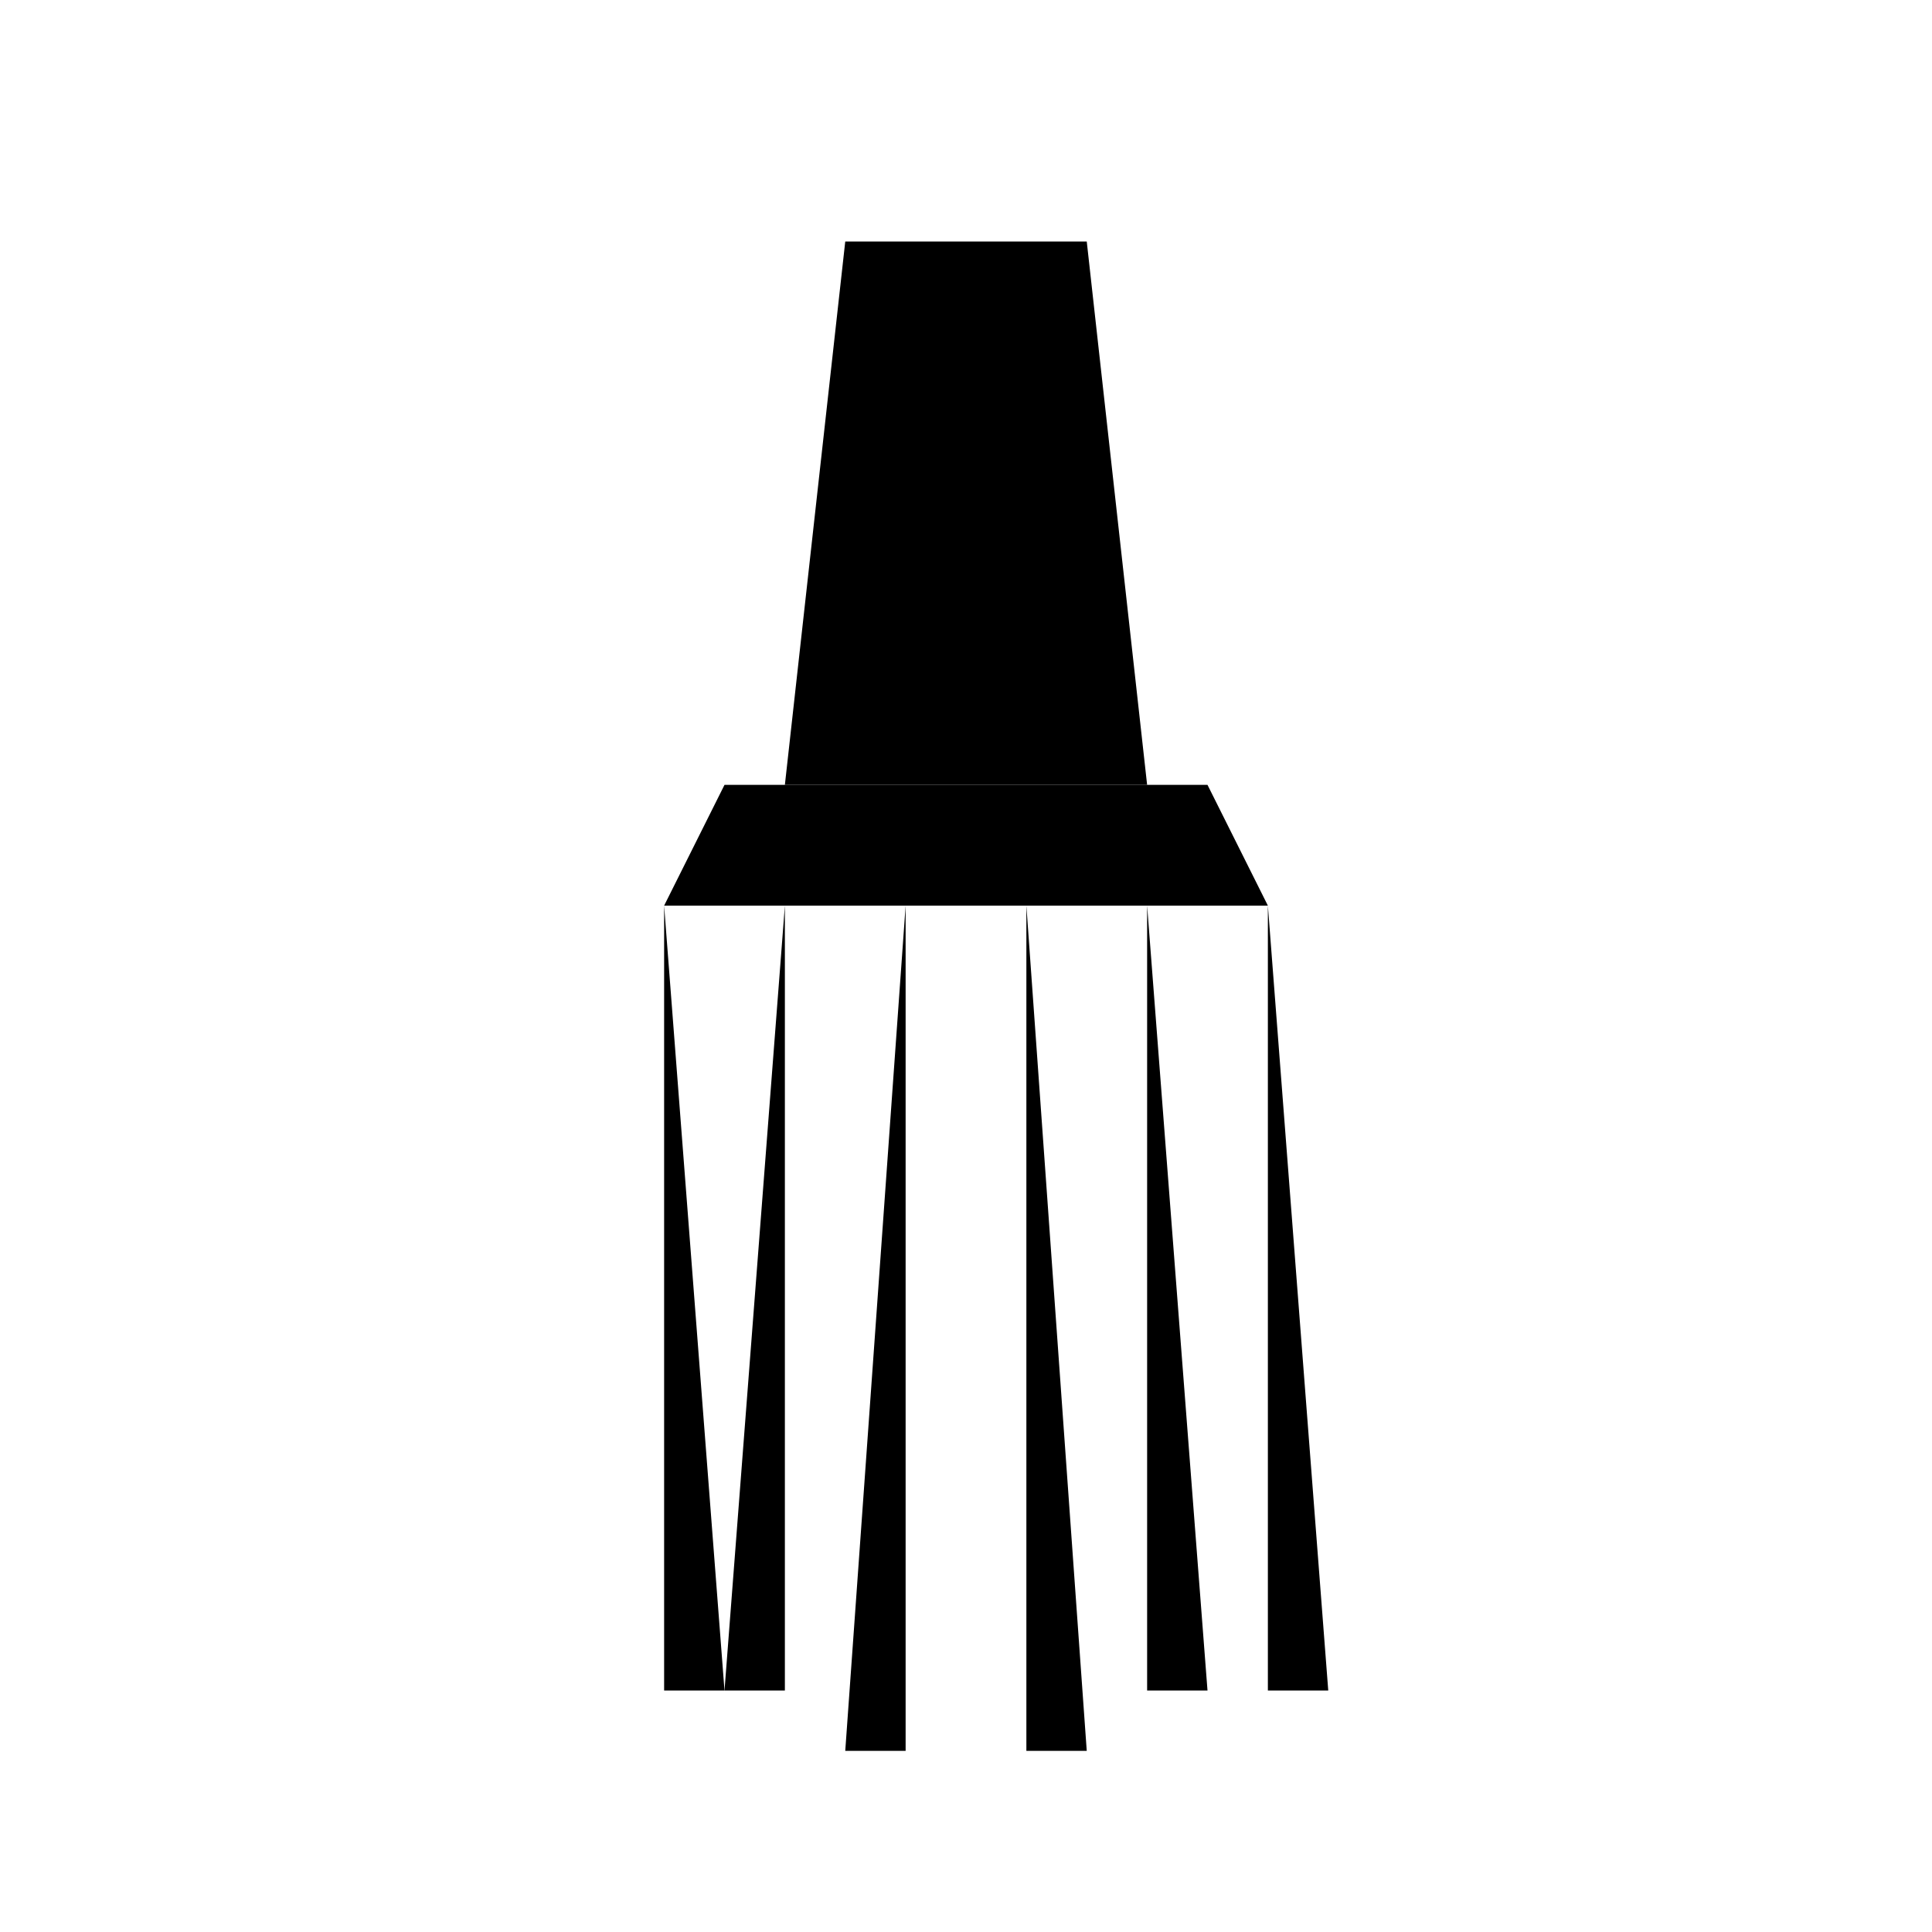
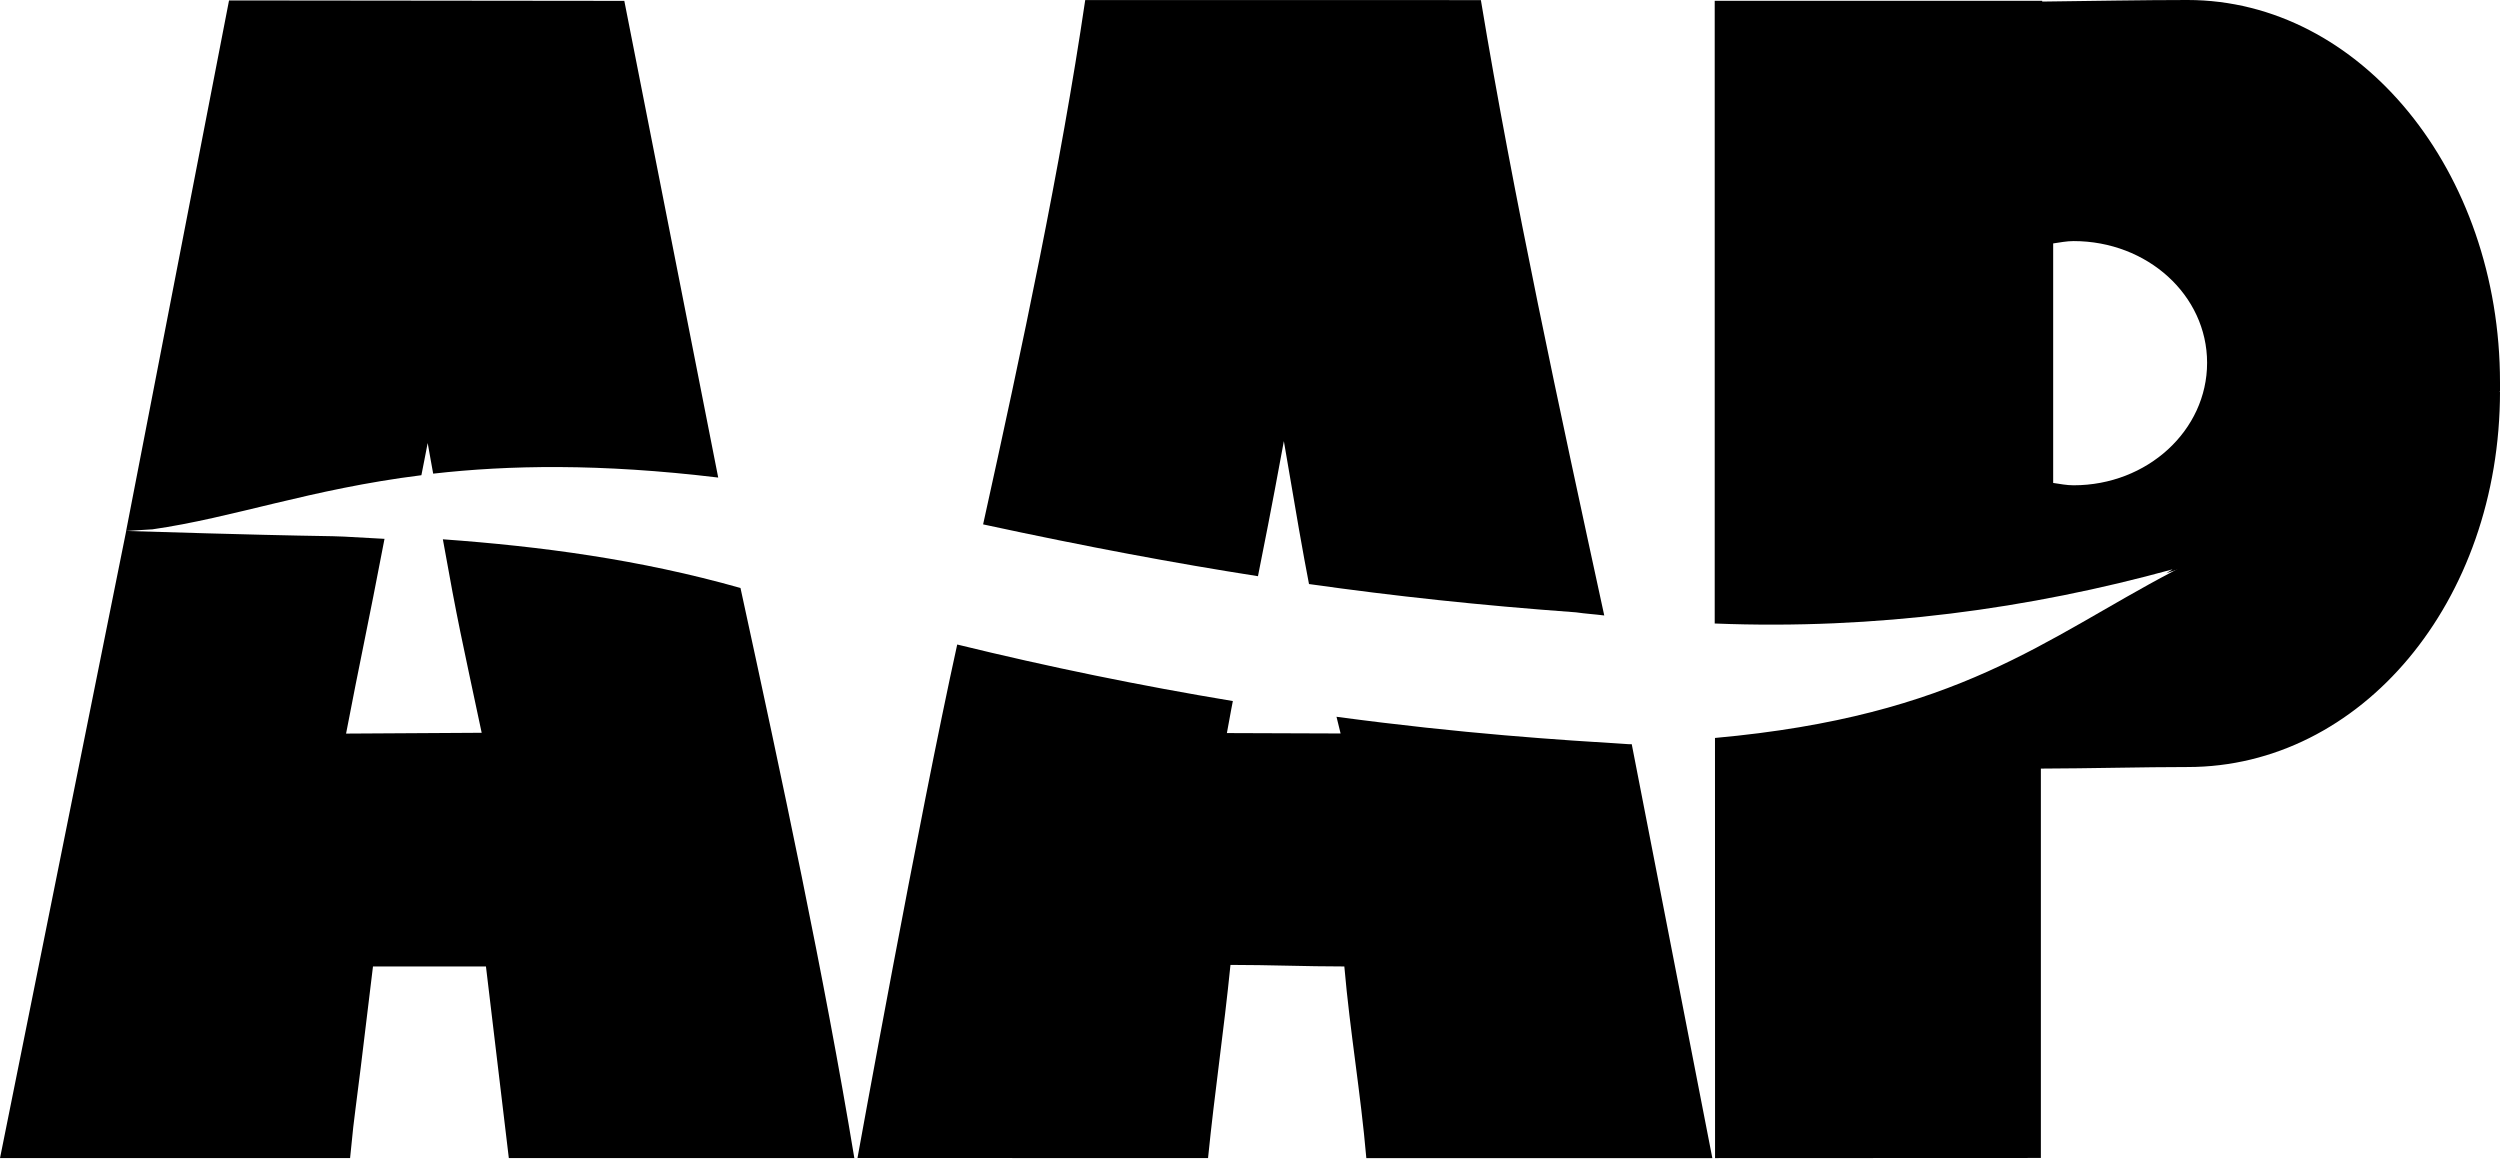
- <svg xmlns="http://www.w3.org/2000/svg" viewBox="0 0 64 64" fill="currentColor" stroke="none">
-   <path d="M28 8 L36 8 L38 26 L26 26 Z" />
-   <path d="M24 26 L40 26 L42 30 L22 30 Z" />
-   <path d="M22 30 L24 56 L22 56 Z" />
-   <path d="M26 30 L26 56 L24 56 Z" />
-   <path d="M30 30 L30 58 L28 58 Z" />
-   <path d="M34 30 L36 58 L34 58 Z" />
-   <path d="M38 30 L40 56 L38 56 Z" />
-   <path d="M42 30 L44 56 L42 56 Z" />
+ <svg viewBox="0 0 247.472 114.639">
+   <path d="M.002 114.635h34.653c.659-6.56 0 0 2.266-18.965h11.183l2.264 18.967H84.57c-2.985-18.049-7.132-37.396-11.27-56.433-9.983-2.828-19.783-4.121-29.462-4.82 1.498 8.395 1.838 9.696 3.843 19.153l-13.424.08c1.368-7.16 2.134-10.522 3.805-19.278-8.556-.495 0 0-25.57-.779C8.328 73.201 4.166 93.994.002 114.635m215.08-58.062c-12.678 6.649-21.15 14.29-45.318 16.476l.007 41.59 32.252-.014V76.082c4.813-.013 10.176-.155 14.537-.155 17.113 0 30.913-16.312 30.913-37.214zM94.753 63.8c-3.798 17.23-9.872 50.831-9.872 50.831l34.702.003c.659-6.56 1.562-12.562 2.22-19.119 3.822 0 7.45.154 11.271.154.572 6.56 1.607 12.408 2.177 18.97h34.252l-7.978-40.969c-.082.003-.151 0-.233 0-6.818-.42-16.48-1.034-28.994-2.718l.406 1.654-11.256-.04c.59-3.17.39-2.17.59-3.17A368.138 368.143 0 0 1 94.753 63.8" />
+   <path d="M107.424.008c-2.44 16.565-6.217 34.268-10.107 51.9 10.308 2.226 18.968 3.84 27.207 5.129.63-3.211 1.18-5.836 2.564-13.37 1.237 7.328 1.902 11.114 2.488 14.147 8.472 1.195 16.822 2.1 26.427 2.8.94.138 1.863.19 2.8.311-4.433-20.417-9.007-41.564-12.212-60.915zM22.672.043 12.485 52.56l2.488-.156c.026-.003.054.004.08 0 8.067-1.154 15.62-3.98 26.66-5.363.276-1.482.292-1.39.623-3.187.224 1.33.35 1.903.544 3.032 7.438-.844 16.49-1.024 28.215.387L61.8.086zM216.534 0c-4.427 0-9.657.1-14.38.155V.077h-32.417V61.72c15.963.637 31.217-1.472 45.322-5.363-.224.116-.406.271-.623.387 11.258-3.632 24.707-9.483 33.036-18.033v-.855C247.472 16.953 233.647 0 216.534 0m-11.272 23.865c7.3 0 13.216 5.35 13.216 12.049 0 6.696-5.916 12.124-13.216 12.124-.7 0-1.35-.136-2.021-.232v-23.71c.672-.094 1.323-.231 2.02-.231" />
</svg>
